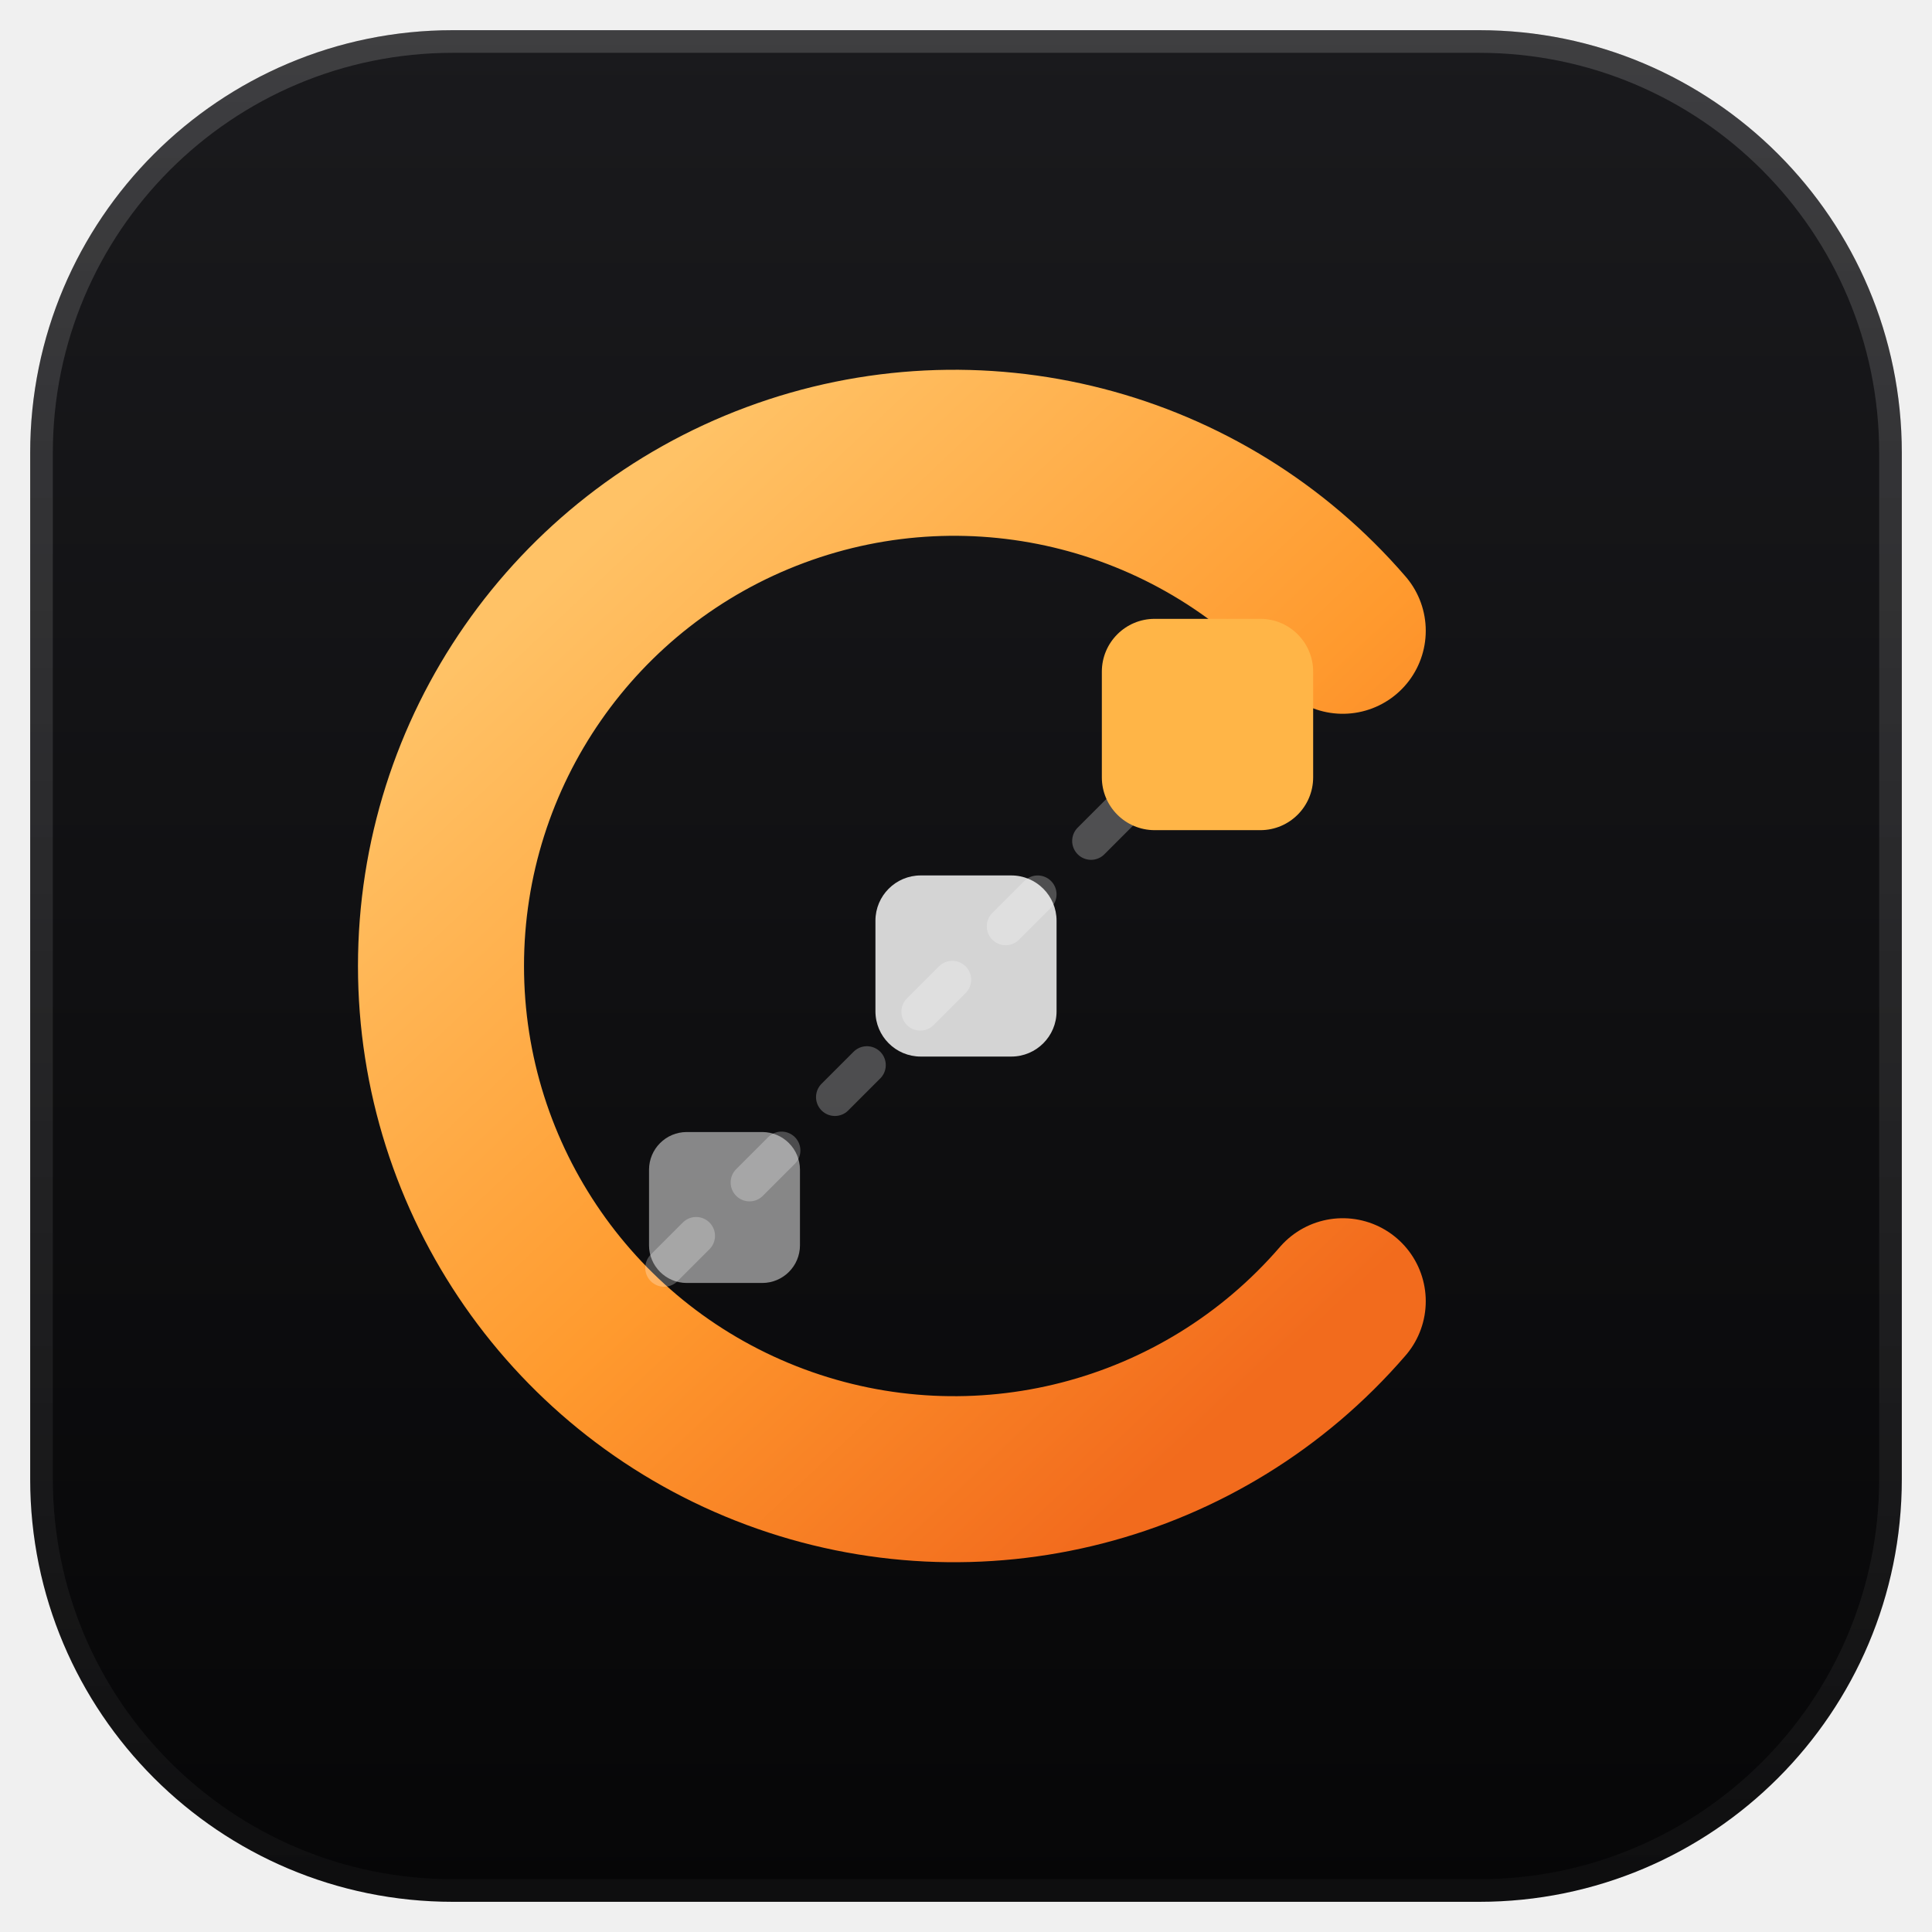
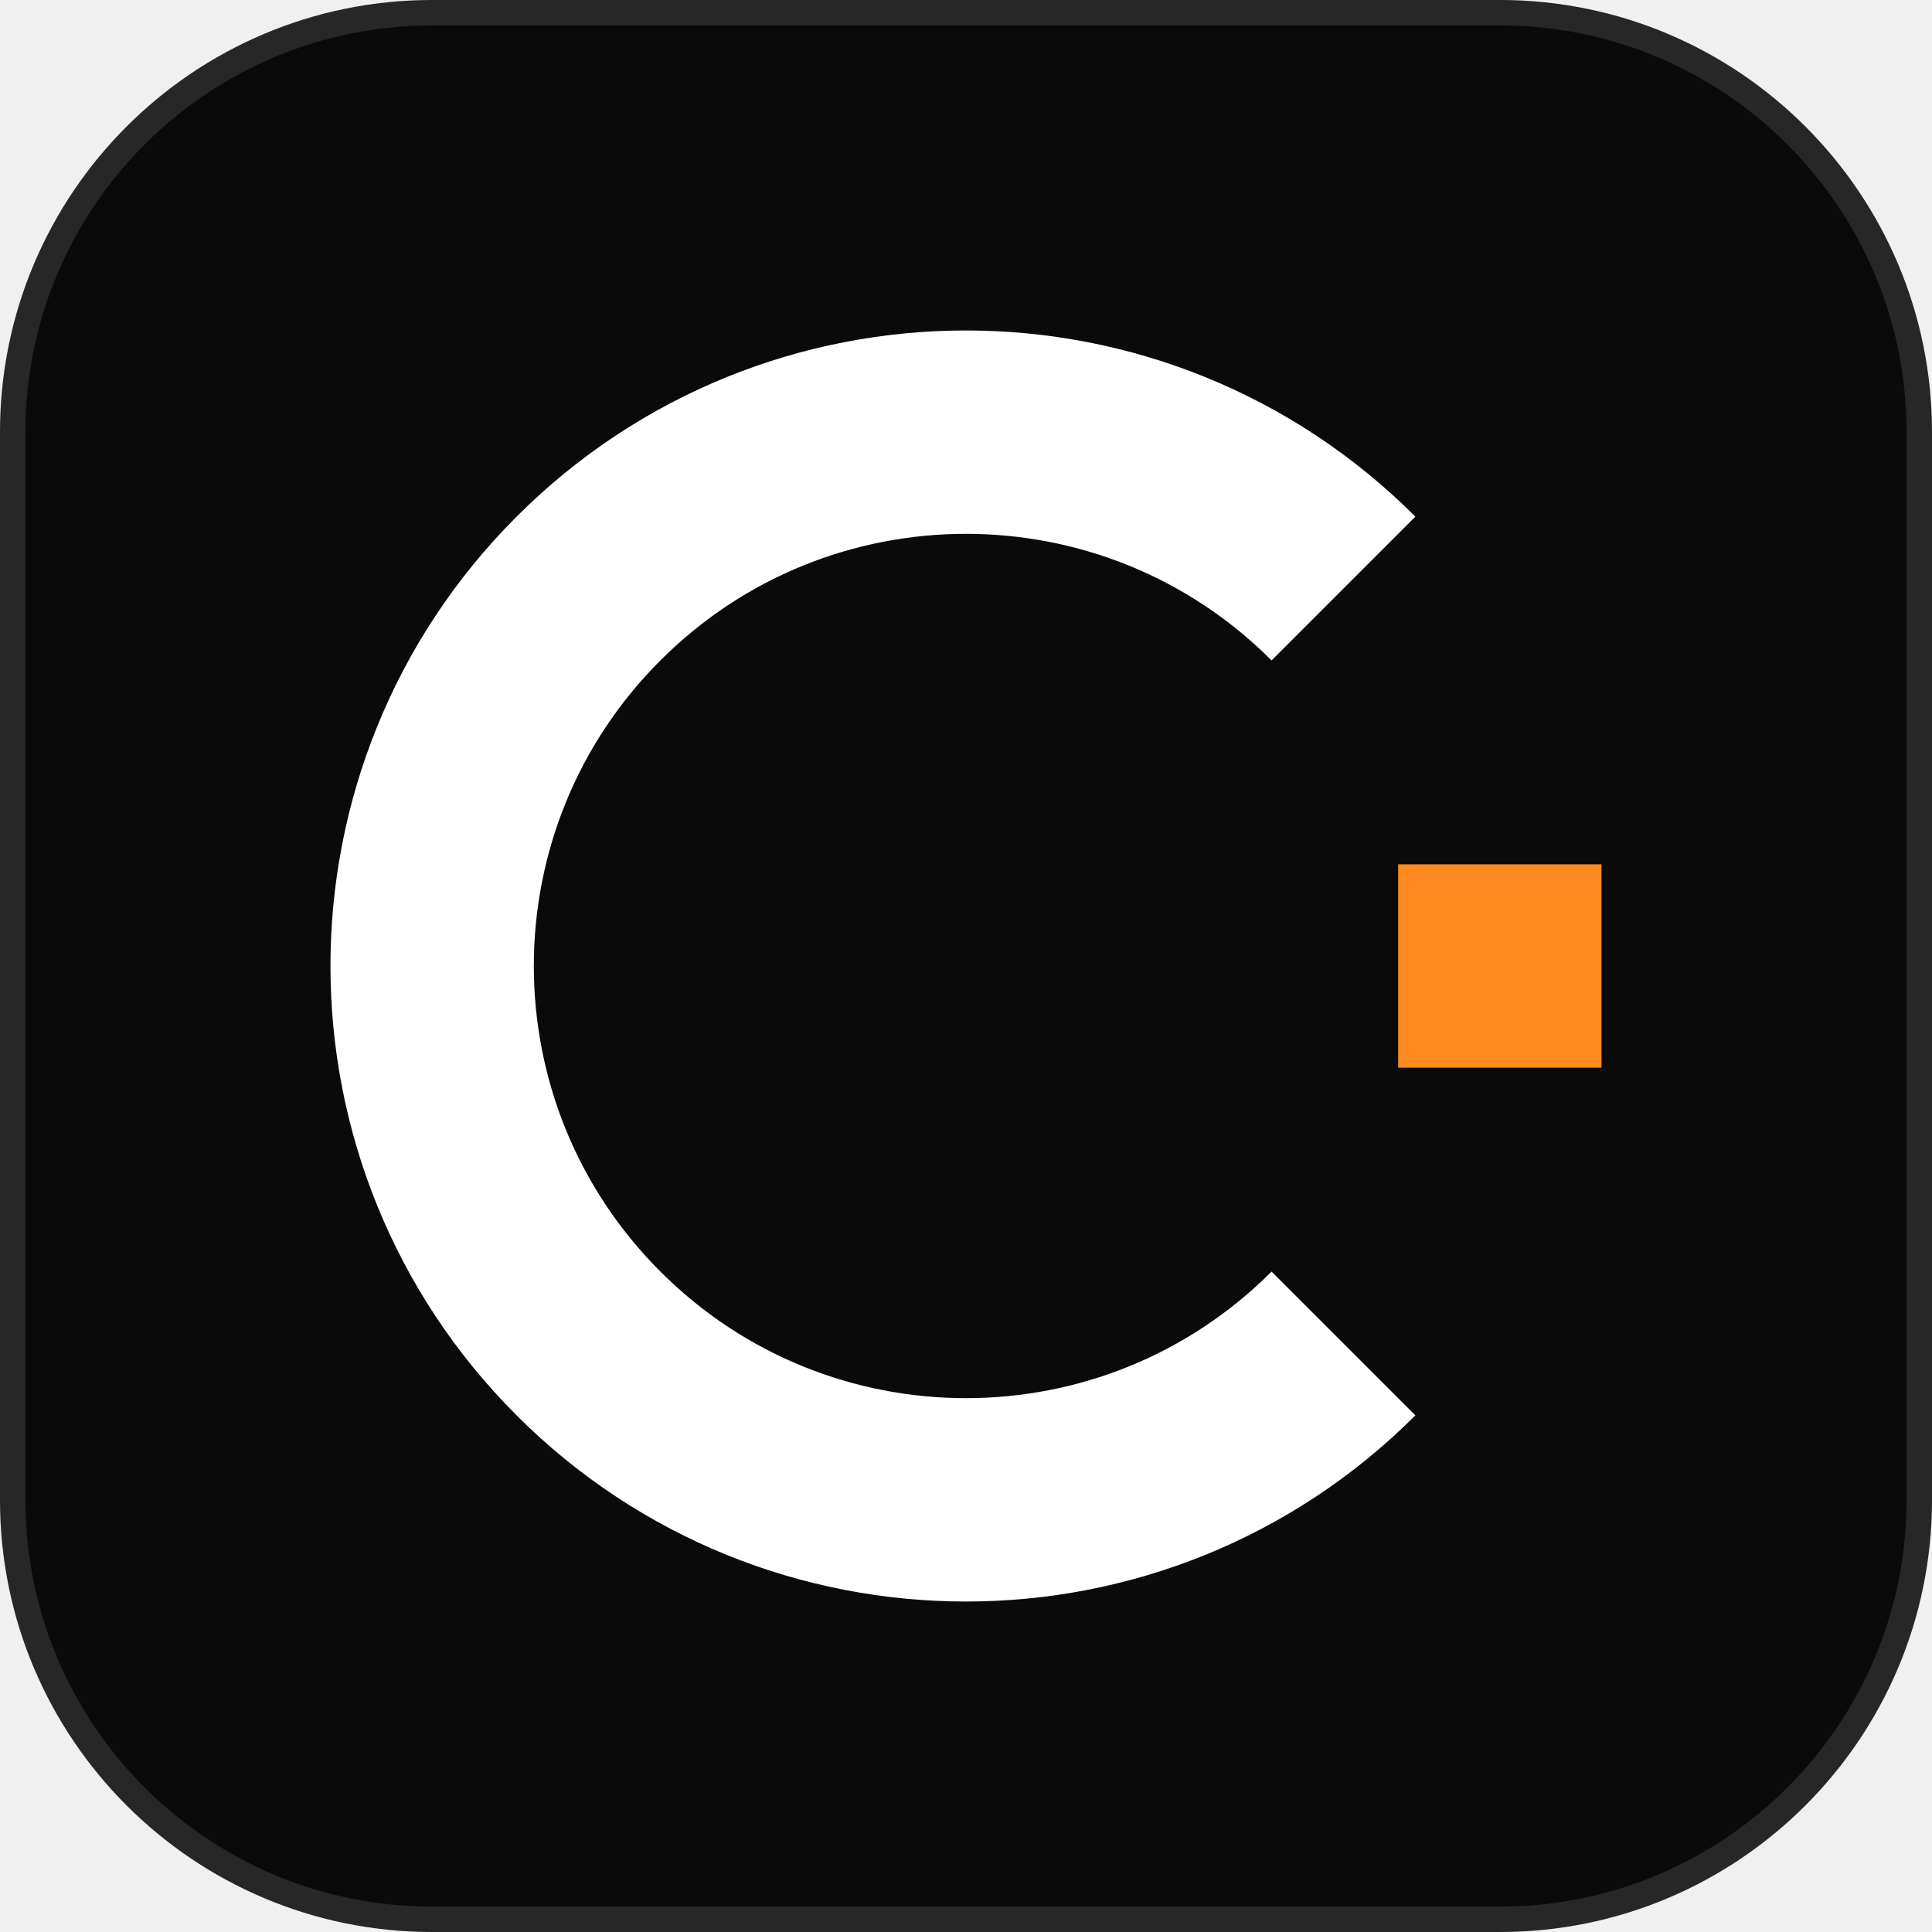
- <svg xmlns="http://www.w3.org/2000/svg" viewBox="0 0 128 128" width="128" height="128" role="img" aria-label="Calibrain">
-   <defs>
-     <linearGradient id="tile" x1="0" y1="0" x2="0" y2="1">
-       <stop offset="0" stop-color="#1A1A1D" />
-       <stop offset="1" stop-color="#060607" />
-     </linearGradient>
-     <linearGradient id="arc" x1="0.15" y1="0.1" x2="0.85" y2="0.95">
-       <stop offset="0" stop-color="#FFC266" />
-       <stop offset="0.55" stop-color="#FF9A2E" />
-       <stop offset="1" stop-color="#F26B1D" />
-     </linearGradient>
-     <linearGradient id="edge" x1="0" y1="0" x2="0" y2="1">
-       <stop offset="0" stop-color="#FFFFFF" stop-opacity="0.16" />
-       <stop offset="1" stop-color="#FFFFFF" stop-opacity="0.03" />
-     </linearGradient>
-   </defs>
-   <rect x="2" y="2" width="124" height="124" rx="28" fill="url(#tile)" />
-   <rect x="2.75" y="2.75" width="122.5" height="122.5" rx="27.25" fill="none" stroke="url(#edge)" stroke-width="1.5" />
-   <path d="M 88.96 41.79 A 34 34 0 1 0 88.96 86.21" fill="none" stroke="url(#arc)" stroke-width="11" stroke-linecap="round" />
-   <line x1="44" y1="84" x2="84" y2="44" stroke="#FFFFFF" stroke-opacity="0.26" stroke-width="2.5" stroke-dasharray="3 5" stroke-linecap="round" />
-   <rect x="43" y="75" width="10" height="10" rx="2.5" fill="#FFFFFF" fill-opacity="0.5" />
-   <rect x="58" y="58" width="12" height="12" rx="3" fill="#FFFFFF" fill-opacity="0.82" />
-   <rect x="73" y="41" width="14" height="14" rx="3.5" fill="#FFB547" />
+ <svg xmlns="http://www.w3.org/2000/svg" viewBox="-6 -6 76 76" width="64" height="64" role="img" aria-label="Calibrain Harness">
+   <rect x="-6" y="-6" width="76" height="76" rx="17" fill="#0A0A0A" />
+   <rect x="-5.5" y="-5.5" width="75" height="75" rx="16.5" fill="none" stroke="#FFFFFF" stroke-opacity="0.12" />
+   <path d="M 46.849 17.151 A 21 21 0 1 0 46.849 46.849" fill="none" stroke="#FFFFFF" stroke-width="8" stroke-linecap="butt" />
+   <rect x="49.000" y="28.000" width="8" height="8" fill="#FF8A1F" />
</svg>
